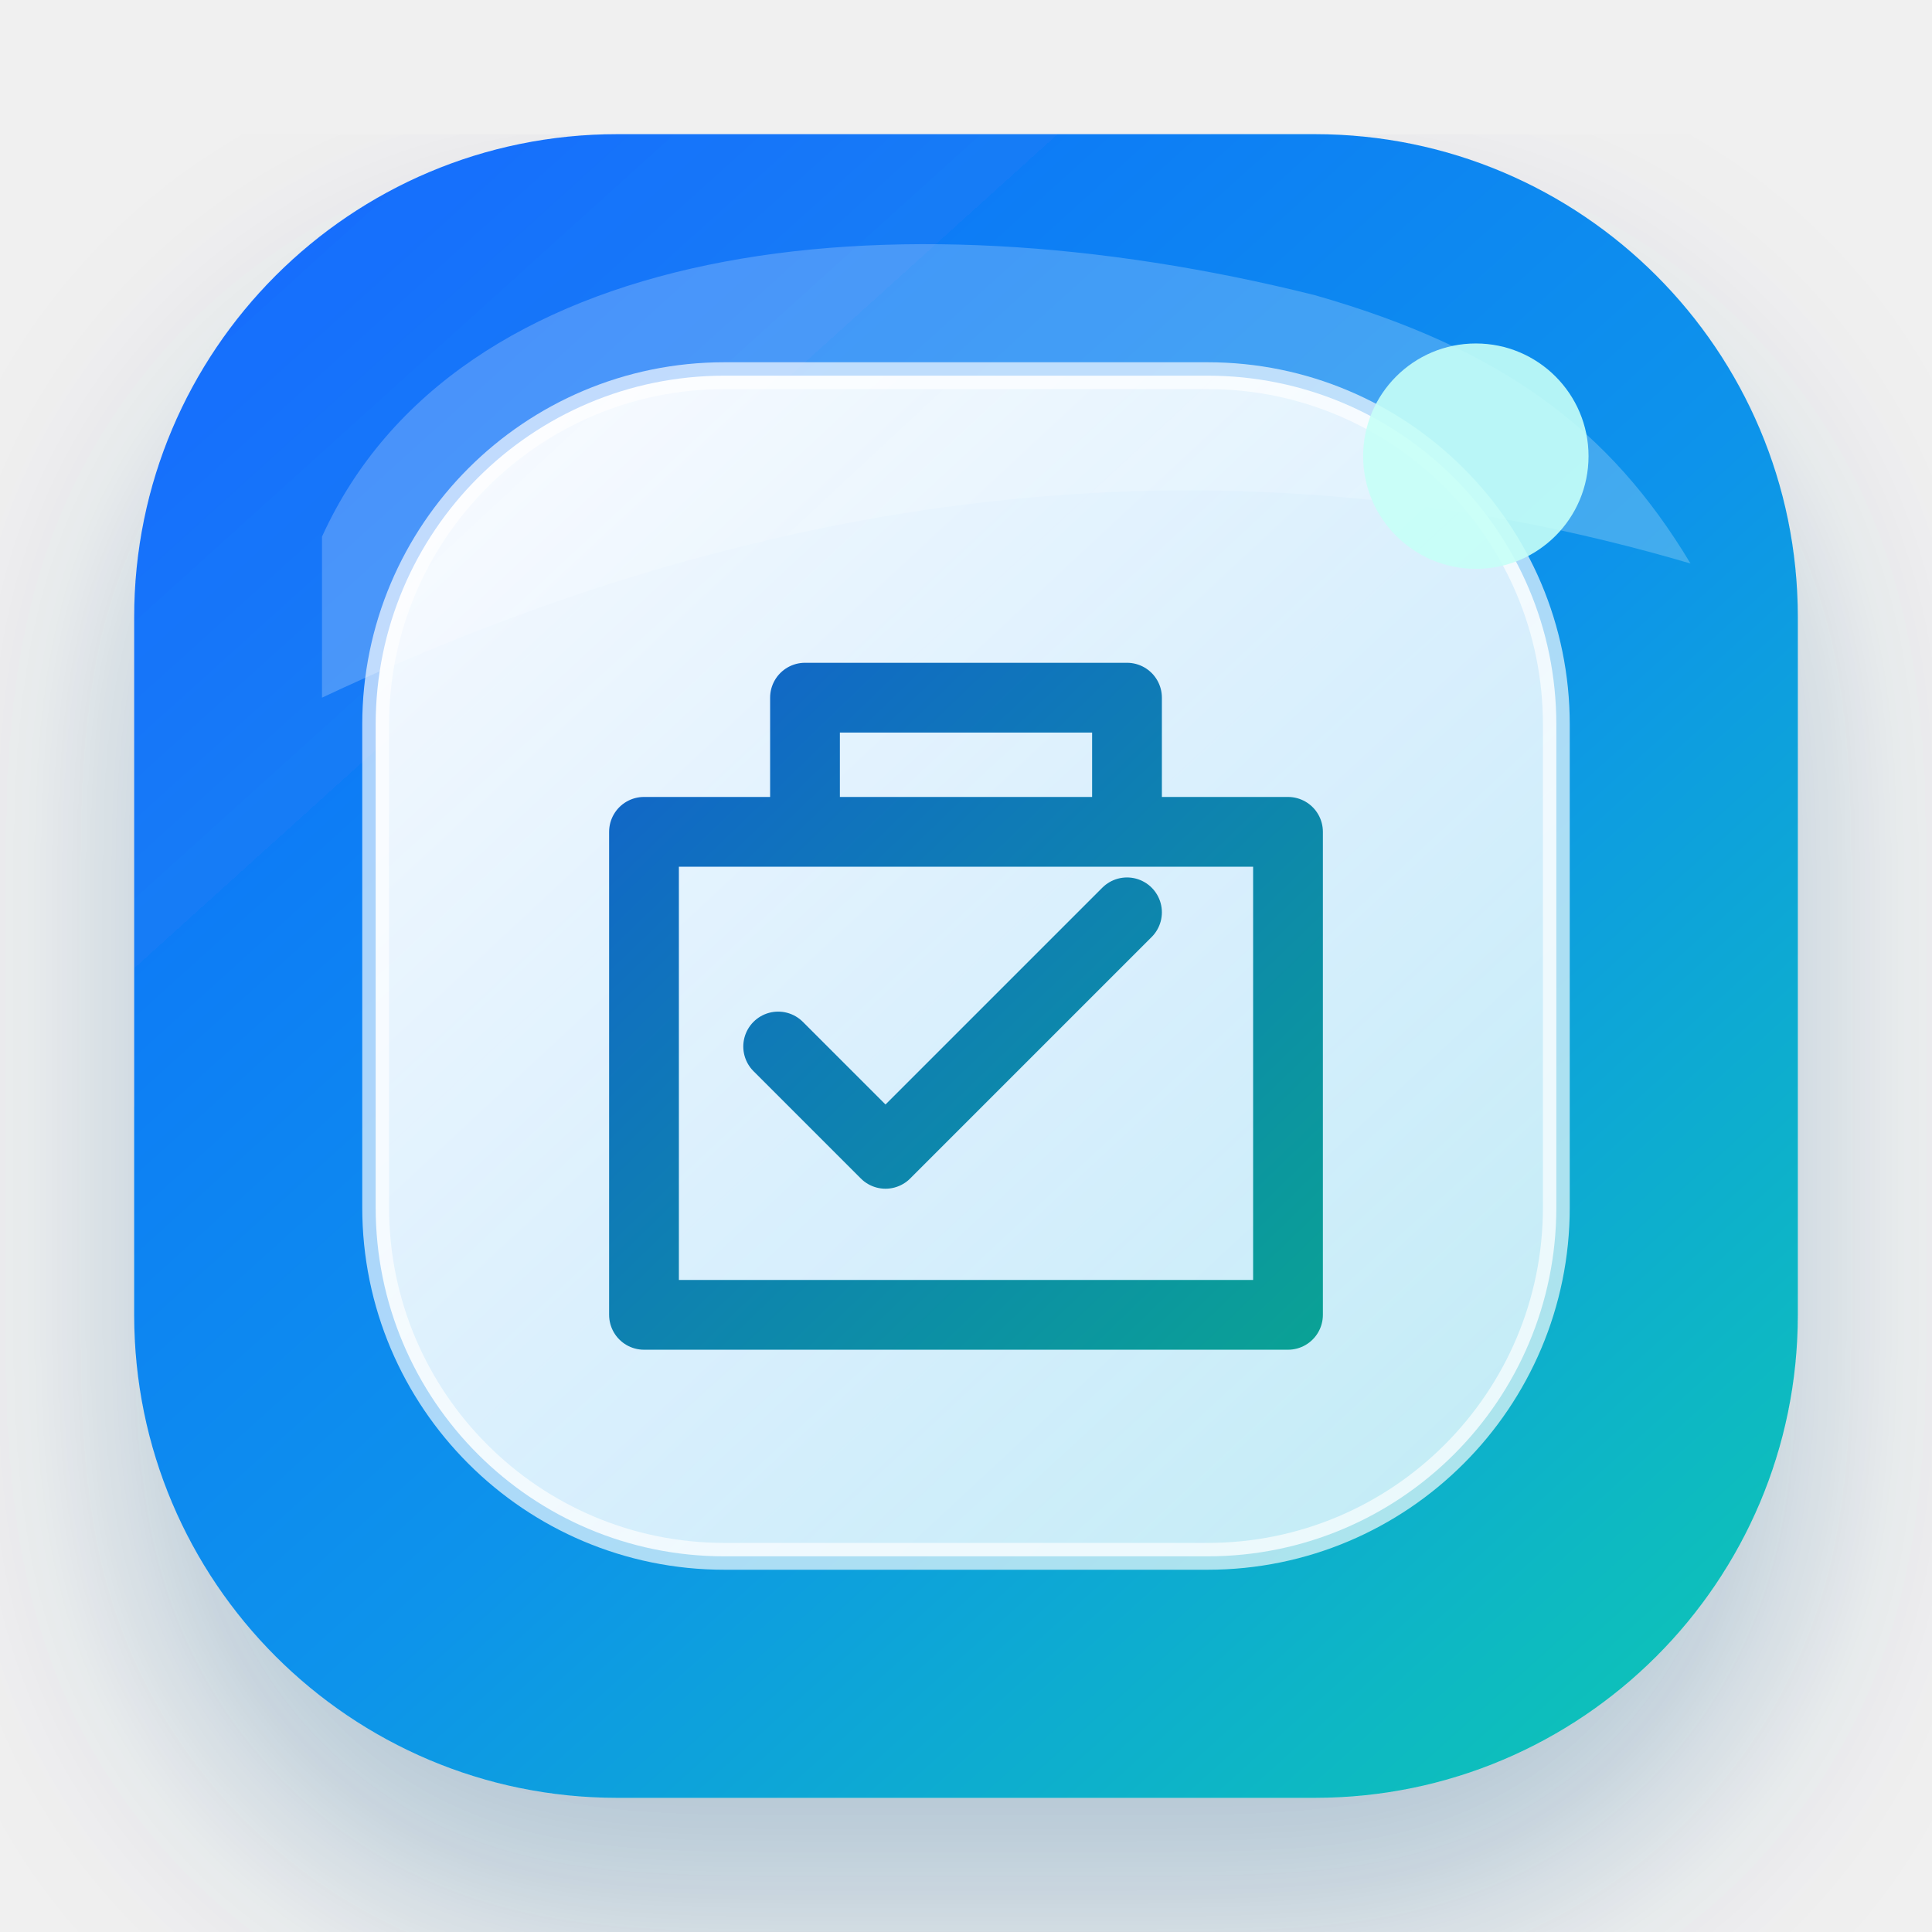
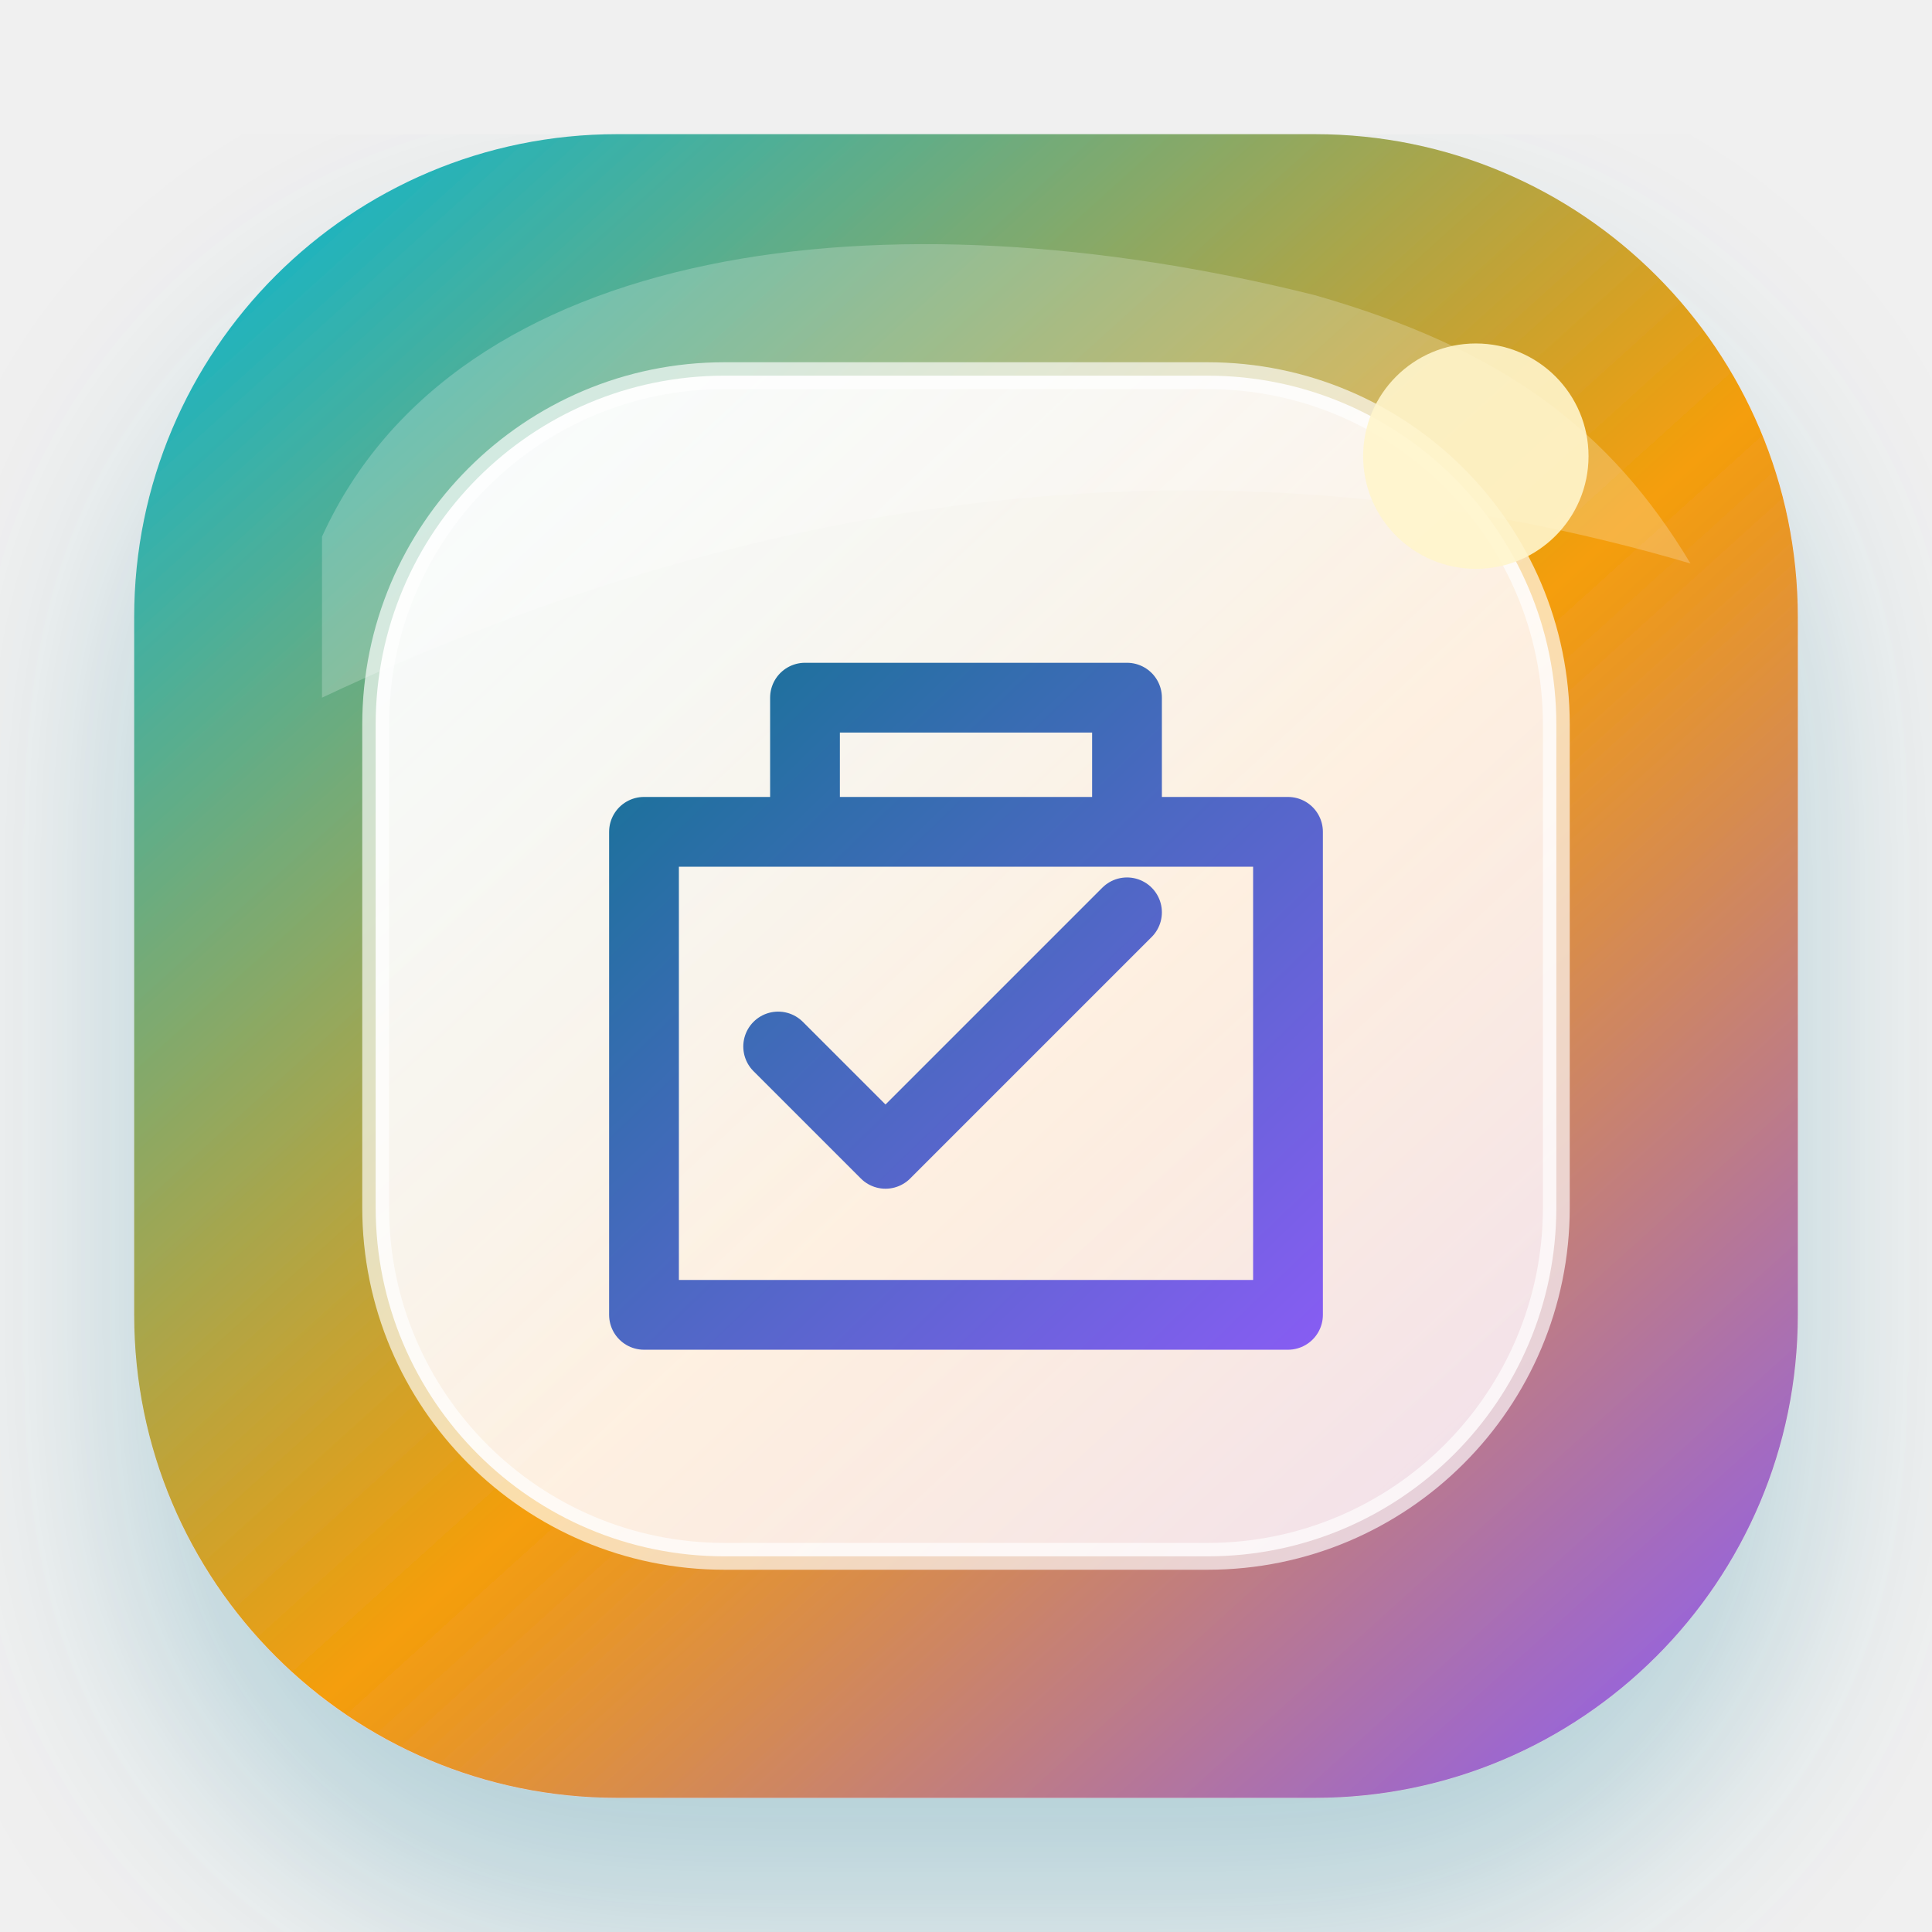
<svg xmlns="http://www.w3.org/2000/svg" viewBox="0 0 72 72" role="img" aria-label="Everyday">
  <defs>
    <linearGradient id="bg" x1="8" y1="5" x2="64" y2="67" gradientUnits="userSpaceOnUse">
-       <stop stop-color="#1769ff" />
-       <stop offset=".55" stop-color="#0b93eb" />
-       <stop offset="1" stop-color="#12c7b3" />
+       <stop stop-color="#06b6d4" />
+       <stop offset=".55" stop-color="#f59e0b" />
+       <stop offset="1" stop-color="#8b5cf6" />
    </linearGradient>
    <linearGradient id="glass" x1="17" y1="15" x2="57" y2="58" gradientUnits="userSpaceOnUse">
      <stop stop-color="#ffffff" stop-opacity=".96" />
-       <stop offset="1" stop-color="#e8f8ff" stop-opacity=".82" />
+       <stop offset="1" stop-color="#fff7fb" stop-opacity=".82" />
    </linearGradient>
    <linearGradient id="ink" x1="23" y1="23" x2="50" y2="51" gradientUnits="userSpaceOnUse">
-       <stop stop-color="#125fce" />
-       <stop offset="1" stop-color="#0aa493" />
+       <stop stop-color="#0e7490" />
+       <stop offset="1" stop-color="#8b5cf6" />
    </linearGradient>
    <filter id="ds" x="-30%" y="-30%" width="160%" height="175%">
-       <feDropShadow dx="0" dy="5" stdDeviation="4" flood-color="#0c4d84" flood-opacity=".25" />
+       <feDropShadow dx="0" dy="5" stdDeviation="4" flood-color="#0e7490" flood-opacity=".25" />
    </filter>
  </defs>
  <rect x="5" y="5" width="62" height="62" rx="18" fill="url(#bg)" filter="url(#ds)" />
  <path d="M12 20C17 9 33 7 49 11c7 2 11 5 14 10-17-5-34-3-51 5z" fill="#fff" opacity=".22" />
  <rect x="14" y="14" width="44" height="44" rx="13" fill="url(#glass)" stroke="#fff" stroke-opacity=".66" />
-   <circle cx="55" cy="17" r="4.2" fill="#c7fff7" opacity=".9" />
+   <circle cx="55" cy="17" r="4.2" fill="#fff5cc" opacity=".9" />
  <g fill="none" stroke="url(#ink)" stroke-width="2.6" stroke-linecap="round" stroke-linejoin="round">
    <path d="M24 31h24v18H24zM30 31v-5h12v5" />
    <path d="M29 39l4 4 9-9" />
  </g>
</svg>
